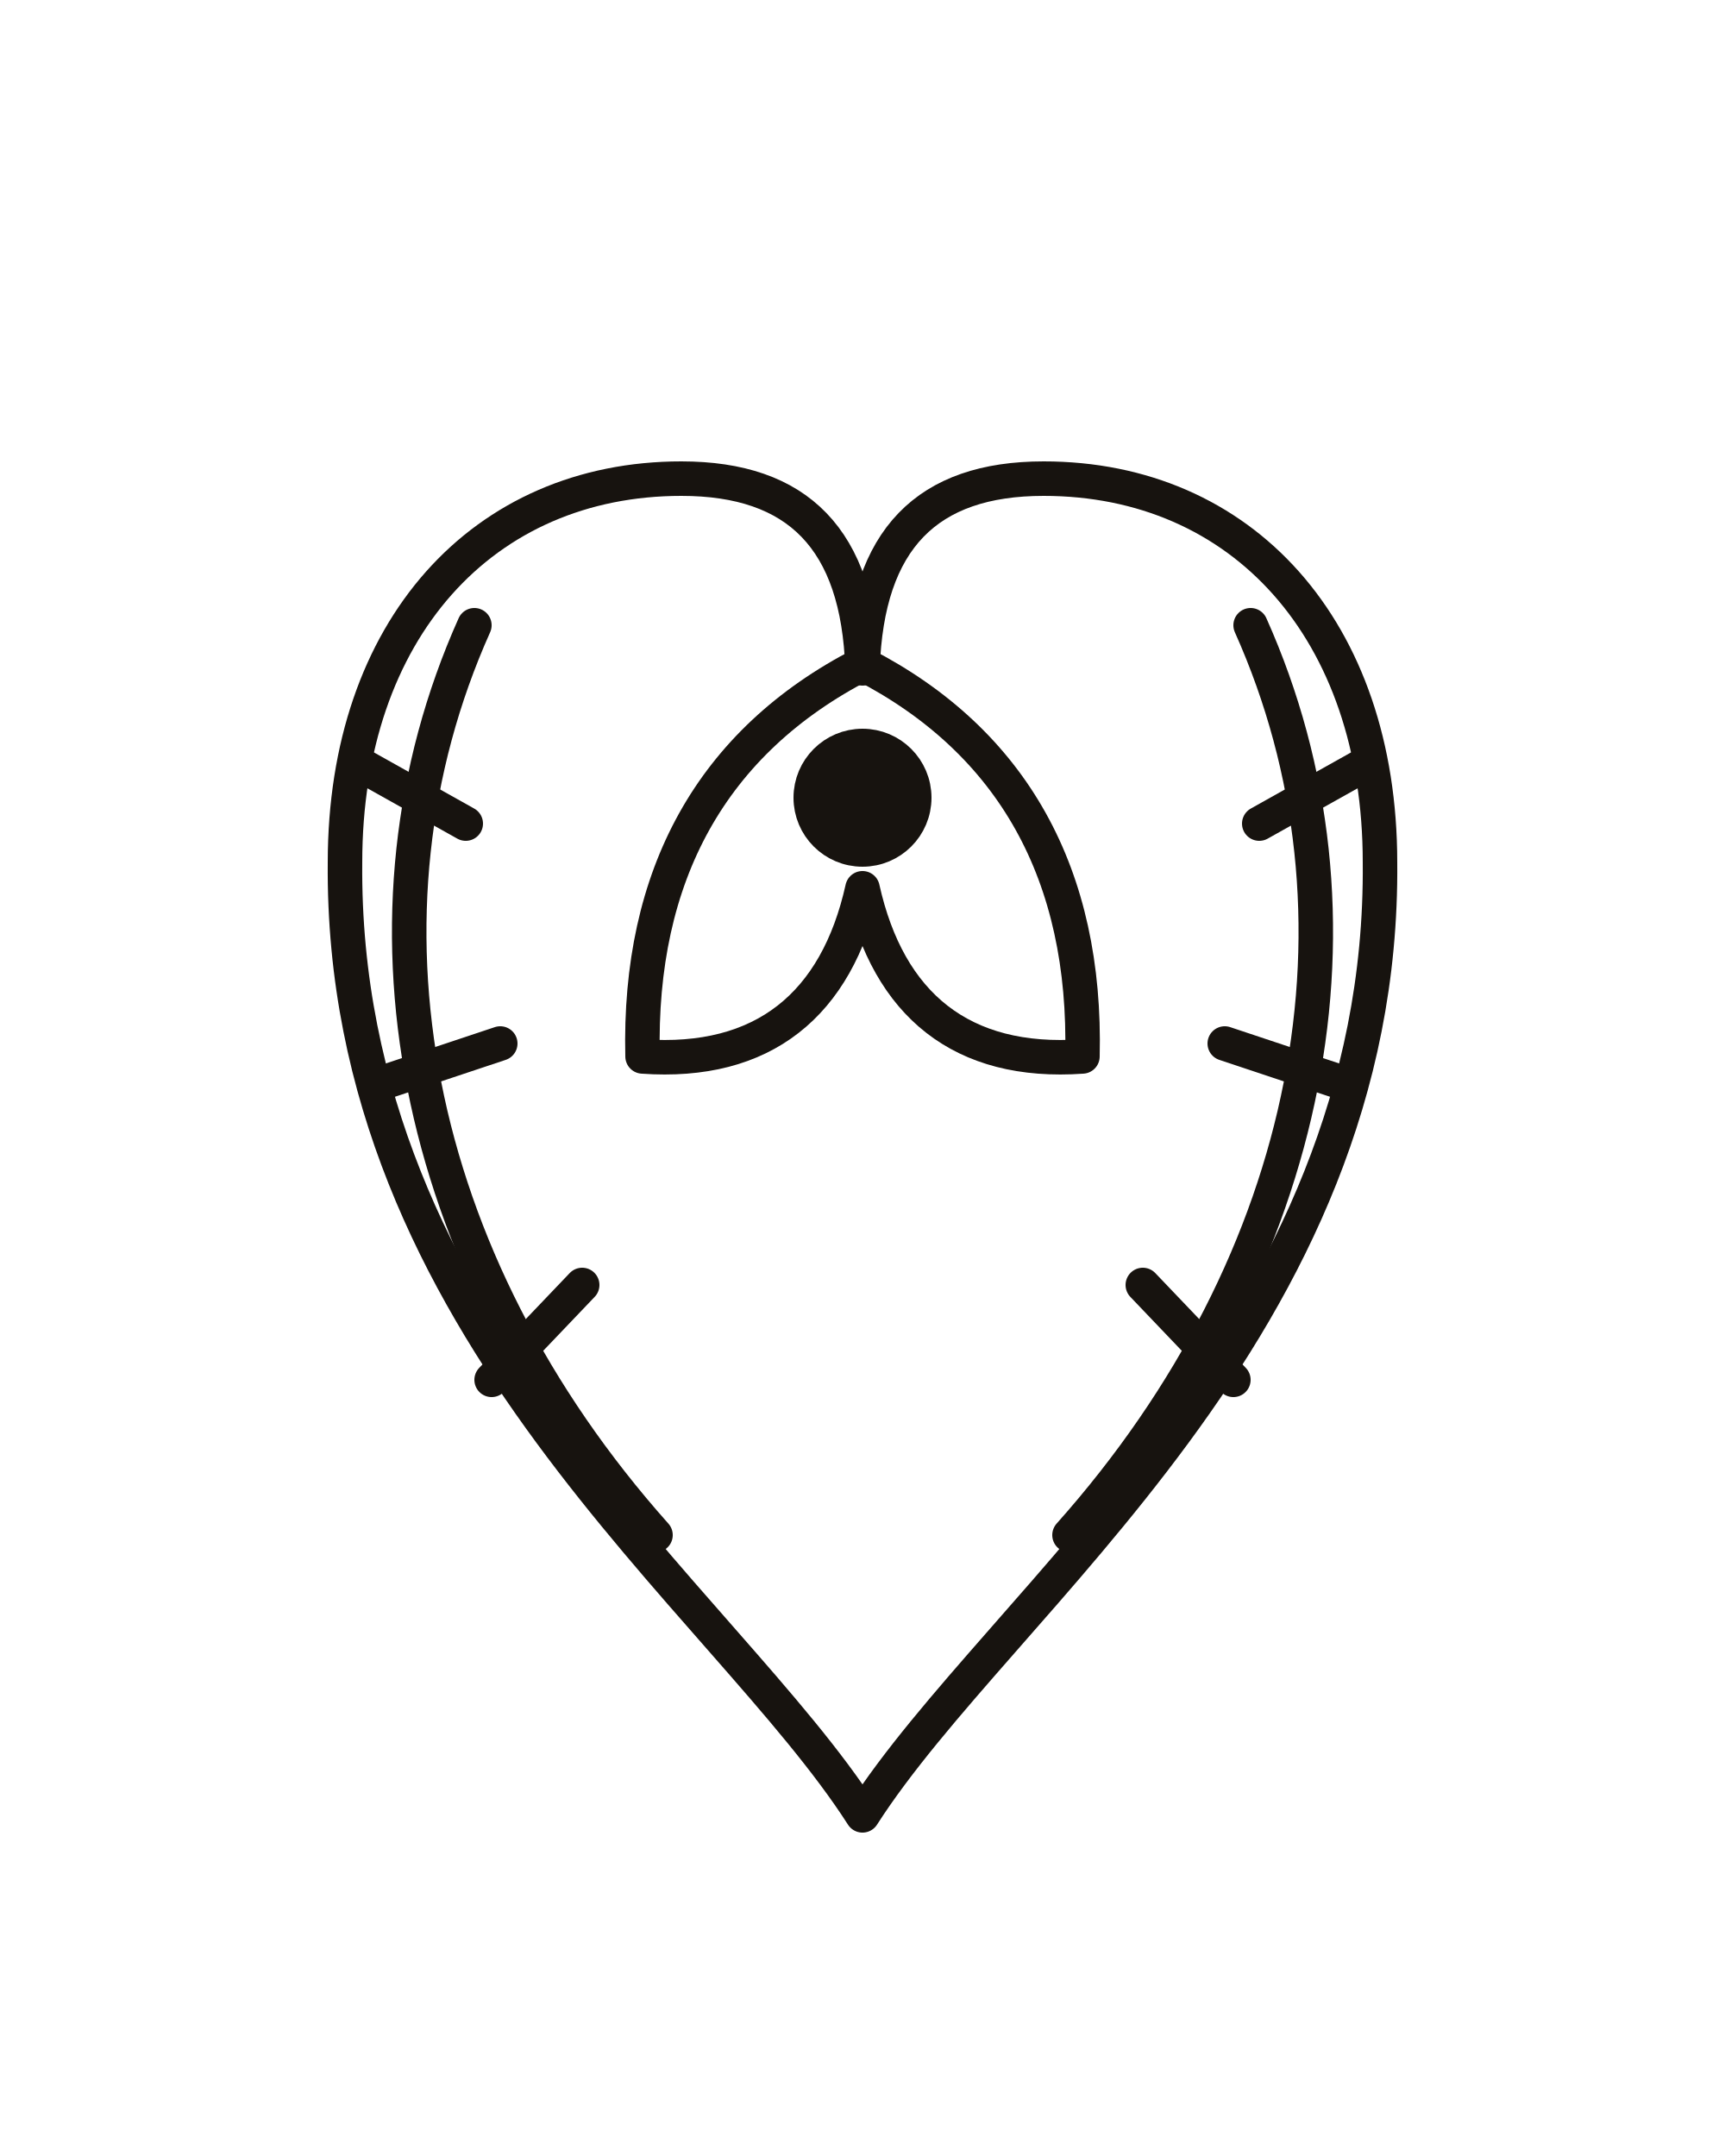
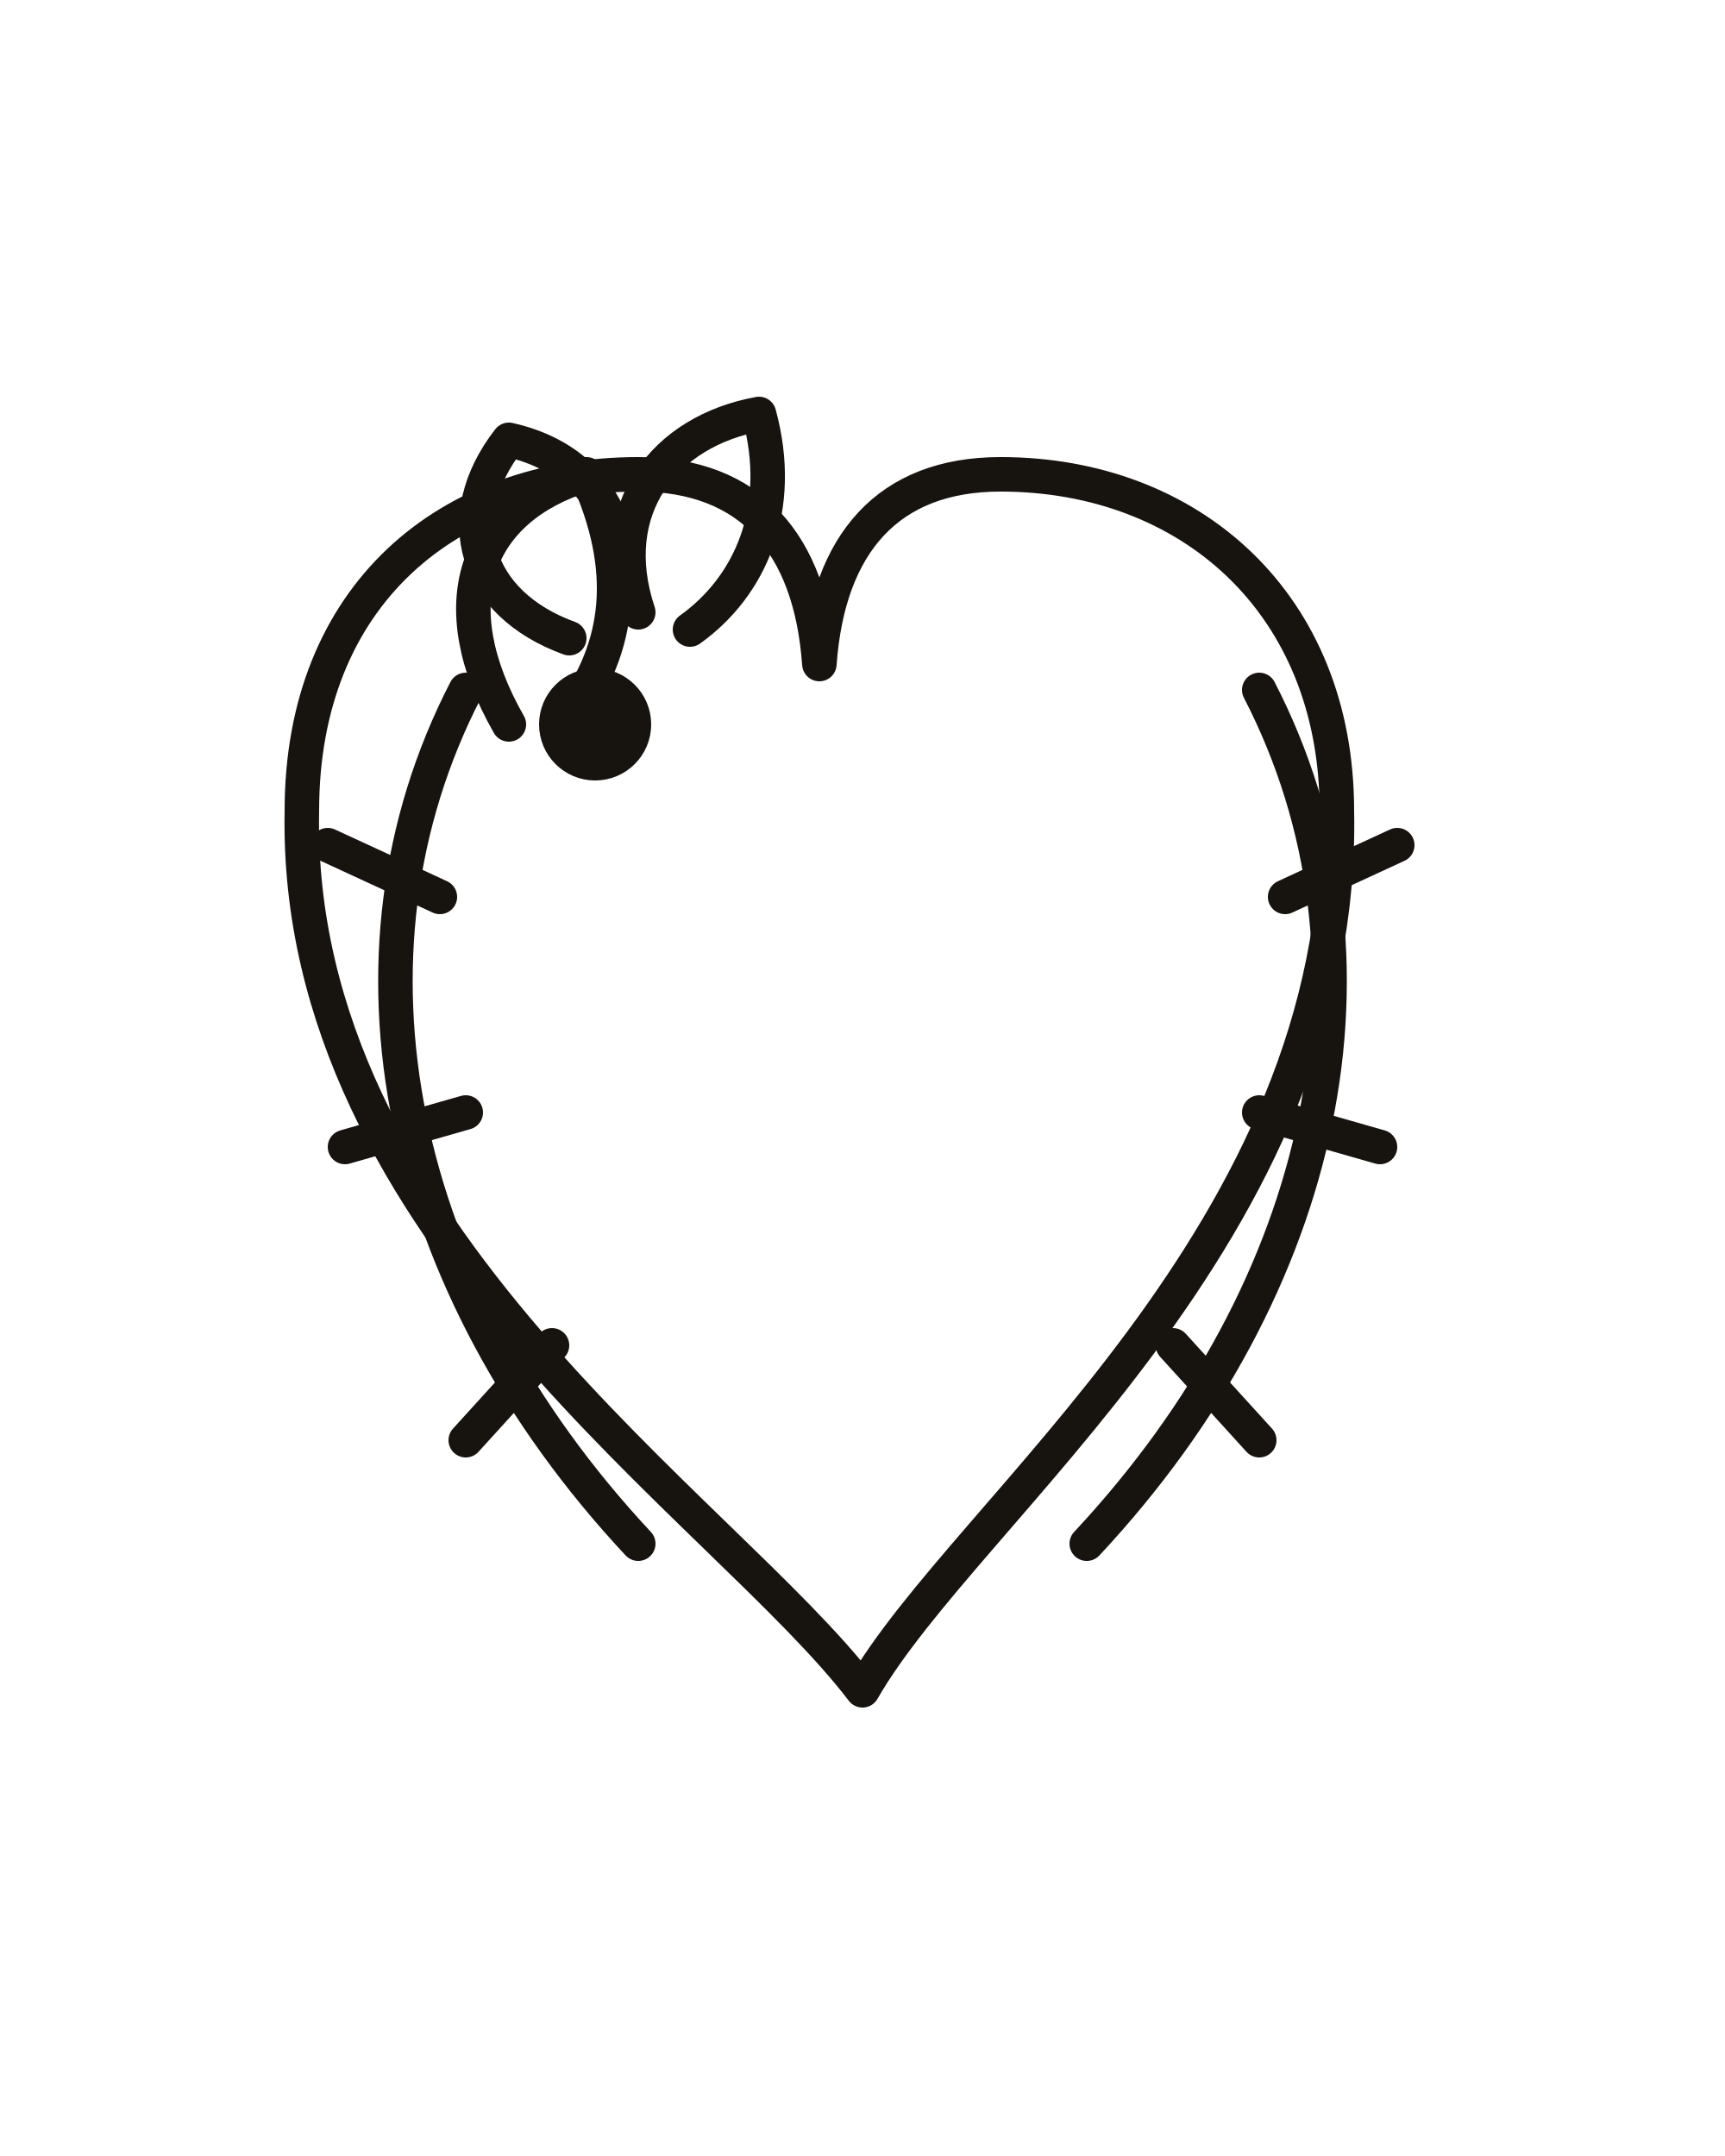
<svg xmlns="http://www.w3.org/2000/svg" viewBox="0 0 400 500" role="img" aria-labelledby="title">
  <g fill="none" stroke="#17130f" stroke-width="8" stroke-linecap="round" stroke-linejoin="round">
-     <path d="M200 421C168 371 79 308 80 200c0-54 32-89 78-89 27 0 41 14 42 44 1-30 15-44 42-44 46 0 78 35 78 89 1 108-88 171-120 221Z" />
-     <path d="M110 145c-30 67-15 147 42 211M290 145c30 67 15 147-42 211" />
-     <path d="M108 191l-25-14M116 242l-27 9M135 298l-21 22M292 191l25-14M284 242l27 9M265 298l21 22" />
-     <path d="M200 154c-35 18-52 49-51 91 28 2 45-12 51-39 6 27 23 41 51 39 1-42-16-73-51-91Z" />
-     <circle cx="200" cy="185" r="12" fill="#17130f" />
+     <path d="M200 392C168 350 68 286 70 188c0-50 34-78 78-78 26 0 40 16 42 44 2-28 16-44 42-44 44 0 78 30 78 78 2 98-86 162-110 204Z" />
+     <path d="M108 160c-32 62-16 138 40 198M292 160c32 62 16 138-40 198" />
+     <path d="M102 208l-26-12M108 258l-28 8M128 312l-20 22M298 208l26-12M292 258l28 8M272 312l20 22" />
+     <path d="M118 168c-16-28-8-50 18-58 10 22 8 40-4 56" />
+     <path d="M132 148c-22-8-28-28-14-46 18 4 28 18 26 38" />
+     <path d="M148 142c-8-24 6-42 28-46 6 22-2 40-16 50" />
+     <circle cx="138" cy="168" r="9" fill="#17130f" />
  </g>
</svg>
